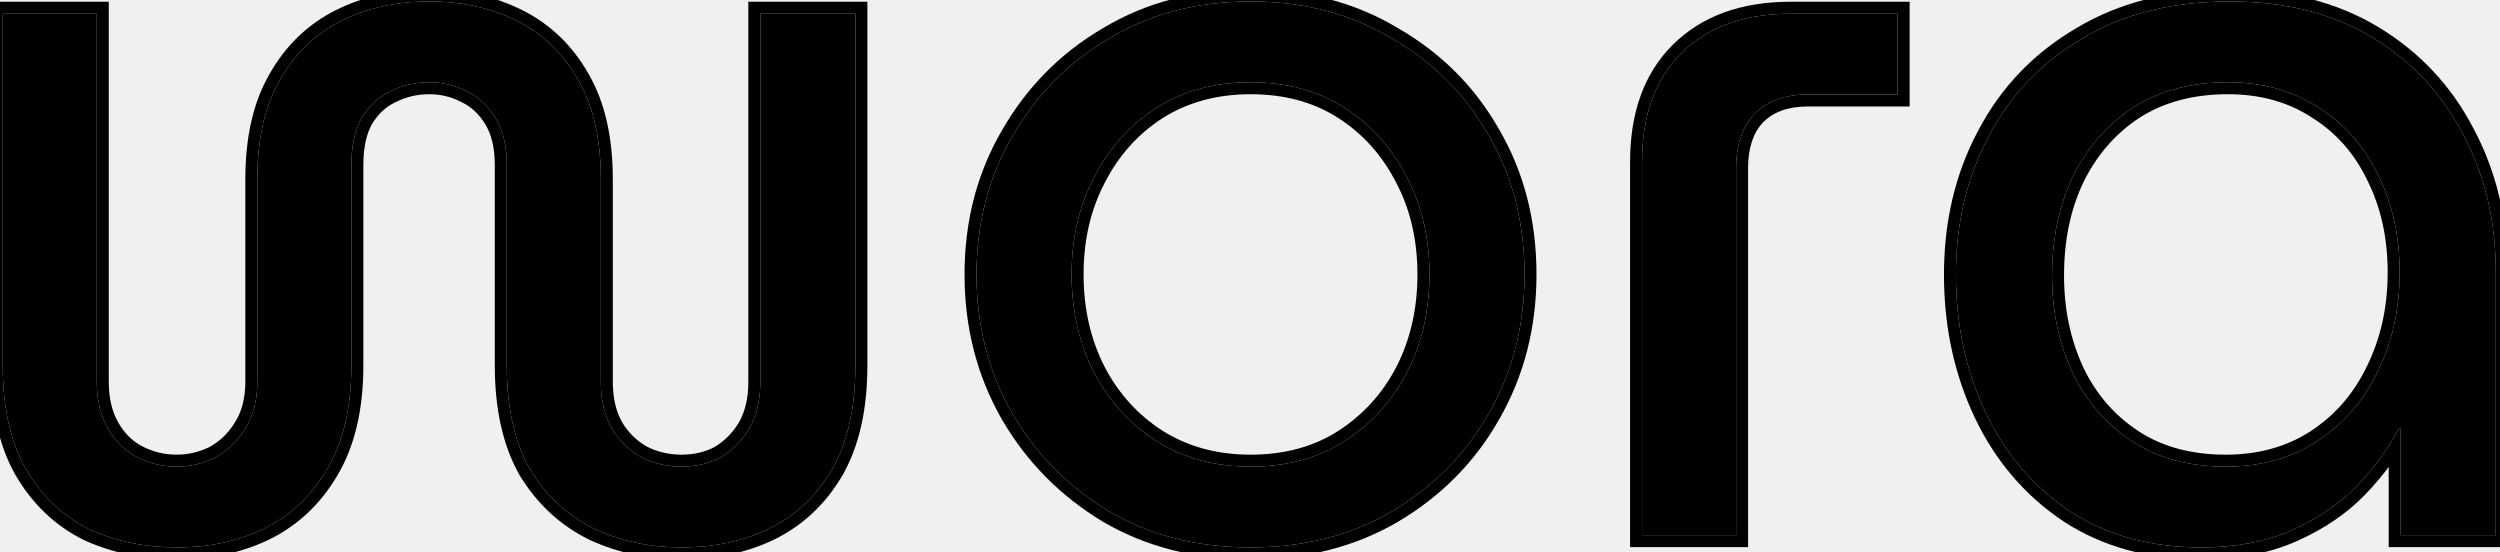
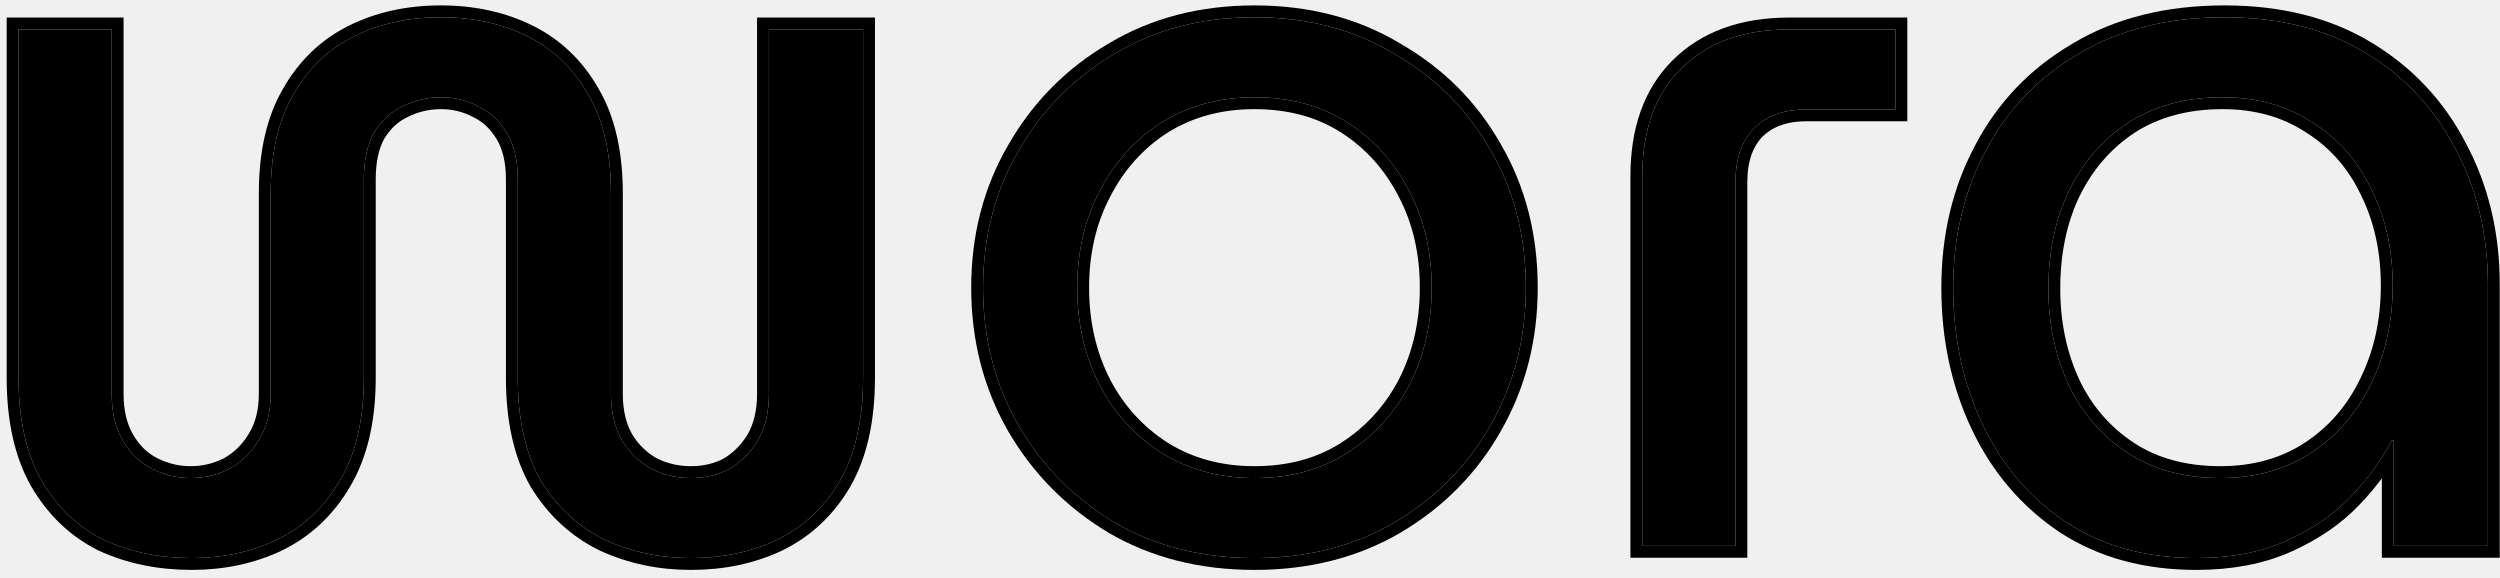
- <svg xmlns="http://www.w3.org/2000/svg" width="313" height="69" viewBox="0 0 313 69" fill="none">
-   <mask id="path-1-outside-1_459_2" maskUnits="userSpaceOnUse" x="-2" y="-2" width="316" height="73" fill="black">
-     <rect fill="white" x="-2" y="-2" width="316" height="73" />
-     <path d="M22.232 68.536C18.136 68.536 14.424 67.768 11.096 66.232C7.853 64.611 5.251 62.136 3.288 58.808C1.325 55.395 0.344 51.043 0.344 45.752V1.72H12.12V47.8C12.12 50.104 12.589 52.067 13.528 53.688C14.467 55.309 15.704 56.504 17.24 57.272C18.776 58.04 20.397 58.424 22.104 58.424C23.811 58.424 25.432 58.04 26.968 57.272C28.504 56.419 29.741 55.224 30.68 53.688C31.704 52.067 32.216 50.104 32.216 47.8V22.456C32.216 17.421 33.155 13.283 35.032 10.04C36.909 6.712 39.469 4.237 42.712 2.616C45.955 0.995 49.624 0.184 53.72 0.184C57.816 0.184 61.485 0.995 64.728 2.616C67.971 4.237 70.531 6.712 72.408 10.04C74.285 13.283 75.224 17.421 75.224 22.456V47.8C75.224 50.104 75.693 52.067 76.632 53.688C77.571 55.224 78.808 56.419 80.344 57.272C81.88 58.04 83.544 58.424 85.336 58.424C87.128 58.424 88.749 58.04 90.2 57.272C91.651 56.419 92.845 55.224 93.784 53.688C94.723 52.067 95.192 50.104 95.192 47.8V1.72H107.096V45.752C107.096 51.043 106.115 55.395 104.152 58.808C102.189 62.136 99.544 64.611 96.216 66.232C92.973 67.768 89.347 68.536 85.336 68.536C81.411 68.536 77.784 67.768 74.456 66.232C71.128 64.611 68.44 62.136 66.392 58.808C64.429 55.395 63.448 51.043 63.448 45.752V20.664C63.448 18.275 62.979 16.312 62.04 14.776C61.101 13.24 59.907 12.131 58.456 11.448C57.005 10.68 55.427 10.296 53.72 10.296C52.013 10.296 50.392 10.68 48.856 11.448C47.405 12.131 46.211 13.24 45.272 14.776C44.419 16.312 43.992 18.275 43.992 20.664V45.752C43.992 51.043 42.968 55.395 40.92 58.808C38.957 62.136 36.312 64.611 32.984 66.232C29.741 67.768 26.157 68.536 22.232 68.536ZM156.564 68.536C149.908 68.536 144.02 67.043 138.9 64.056C133.78 60.984 129.727 56.888 126.74 51.768C123.753 46.563 122.26 40.76 122.26 34.36C122.26 27.96 123.753 22.2 126.74 17.08C129.727 11.875 133.78 7.779 138.9 4.792C144.02 1.72 149.908 0.184 156.564 0.184C163.22 0.184 169.108 1.72 174.228 4.792C179.433 7.779 183.487 11.832 186.388 16.952C189.375 22.072 190.868 27.875 190.868 34.36C190.868 40.76 189.375 46.563 186.388 51.768C183.487 56.888 179.433 60.984 174.228 64.056C169.108 67.043 163.22 68.536 156.564 68.536ZM156.564 58.424C161.087 58.424 165.012 57.357 168.34 55.224C171.668 53.091 174.271 50.232 176.148 46.648C178.025 42.979 178.964 38.883 178.964 34.36C178.964 29.837 178.025 25.784 176.148 22.2C174.271 18.531 171.668 15.629 168.34 13.496C165.012 11.363 161.087 10.296 156.564 10.296C152.127 10.296 148.201 11.363 144.788 13.496C141.46 15.629 138.857 18.531 136.98 22.2C135.103 25.784 134.164 29.837 134.164 34.36C134.164 38.883 135.103 42.979 136.98 46.648C138.857 50.232 141.46 53.091 144.788 55.224C148.201 57.357 152.127 58.424 156.564 58.424ZM205.585 67V20.28C205.585 14.477 207.206 9.955 210.449 6.712C213.777 3.384 218.342 1.72 224.145 1.72H237.585V11.832H226.321C223.505 11.832 221.286 12.643 219.665 14.264C218.129 15.885 217.361 18.147 217.361 21.048V67H205.585ZM275.605 68.536C269.29 68.536 263.829 67.043 259.221 64.056C254.613 60.984 251.072 56.845 248.597 51.64C246.122 46.435 244.885 40.675 244.885 34.36C244.885 27.96 246.25 22.2 248.981 17.08C251.712 11.875 255.637 7.779 260.757 4.792C265.877 1.72 272.021 0.184 279.189 0.184C286.101 0.184 292.032 1.677 296.981 4.664C301.93 7.651 305.728 11.704 308.373 16.824C311.104 21.944 312.469 27.661 312.469 33.976V67H300.565V53.688H300.309C299.029 56.163 297.28 58.552 295.061 60.856C292.928 63.075 290.24 64.909 286.997 66.36C283.754 67.811 279.957 68.536 275.605 68.536ZM278.677 58.424C282.944 58.424 286.698 57.4 289.941 55.352C293.269 53.219 295.829 50.317 297.621 46.648C299.498 42.893 300.437 38.712 300.437 34.104C300.437 29.581 299.541 25.528 297.749 21.944C296.042 18.36 293.568 15.544 290.325 13.496C287.082 11.363 283.285 10.296 278.933 10.296C274.325 10.296 270.357 11.363 267.029 13.496C263.786 15.629 261.269 18.531 259.477 22.2C257.77 25.784 256.917 29.88 256.917 34.488C256.917 38.925 257.77 42.979 259.477 46.648C261.184 50.232 263.658 53.091 266.901 55.224C270.144 57.357 274.069 58.424 278.677 58.424Z" />
+ <svg xmlns="http://www.w3.org/2000/svg" width="316" height="73" viewBox="0 0 316 73" fill="none">
+   <mask id="path-1-outside-1_533_4" maskUnits="userSpaceOnUse" x="0.344" y="0.184" width="316" height="72" fill="black">
+     <rect fill="white" x="0.344" y="0.184" width="316" height="72" />
+     <path d="M24.232 70.536C20.136 70.536 16.424 69.768 13.096 68.232C9.853 66.611 7.25 64.136 5.288 60.808C3.325 57.395 2.344 53.043 2.344 47.752V3.72H14.12V49.8C14.12 52.104 14.589 54.067 15.528 55.688C16.466 57.309 17.704 58.504 19.24 59.272C20.776 60.04 22.397 60.424 24.104 60.424C25.81 60.424 27.432 60.04 28.968 59.272C30.504 58.419 31.741 57.224 32.68 55.688C33.704 54.067 34.216 52.104 34.216 49.8V24.456C34.216 19.421 35.154 15.283 37.032 12.04C38.909 8.712 41.469 6.237 44.712 4.616C47.954 2.995 51.624 2.184 55.72 2.184C59.816 2.184 63.485 2.995 66.728 4.616C69.97 6.237 72.53 8.712 74.408 12.04C76.285 15.283 77.224 19.421 77.224 24.456V49.8C77.224 52.104 77.693 54.067 78.632 55.688C79.57 57.224 80.808 58.419 82.344 59.272C83.88 60.04 85.544 60.424 87.336 60.424C89.128 60.424 90.749 60.04 92.2 59.272C93.65 58.419 94.845 57.224 95.784 55.688C96.722 54.067 97.192 52.104 97.192 49.8V3.72H109.096V47.752C109.096 53.043 108.114 57.395 106.152 60.808C104.189 64.136 101.544 66.611 98.216 68.232C94.973 69.768 91.346 70.536 87.336 70.536C83.41 70.536 79.784 69.768 76.456 68.232C73.128 66.611 70.44 64.136 68.392 60.808C66.429 57.395 65.448 53.043 65.448 47.752V22.664C65.448 20.275 64.978 18.312 64.04 16.776C63.101 15.24 61.906 14.131 60.456 13.448C59.005 12.68 57.426 12.296 55.72 12.296C54.013 12.296 52.392 12.68 50.856 13.448C49.405 14.131 48.21 15.24 47.272 16.776C46.418 18.312 45.992 20.275 45.992 22.664V47.752C45.992 53.043 44.968 57.395 42.92 60.808C40.957 64.136 38.312 66.611 34.984 68.232C31.741 69.768 28.157 70.536 24.232 70.536Z" />
+     <path d="M158.564 70.536C151.908 70.536 146.02 69.043 140.9 66.056C135.78 62.984 131.726 58.888 128.74 53.768C125.753 48.563 124.26 42.76 124.26 36.36C124.26 29.96 125.753 24.2 128.74 19.08C131.726 13.875 135.78 9.779 140.9 6.792C146.02 3.72 151.908 2.184 158.564 2.184C165.22 2.184 171.108 3.72 176.228 6.792C181.433 9.779 185.486 13.832 188.388 18.952C191.374 24.072 192.868 29.875 192.868 36.36C192.868 42.76 191.374 48.563 188.388 53.768C185.486 58.888 181.433 62.984 176.228 66.056C171.108 69.043 165.22 70.536 158.564 70.536ZM158.564 60.424C163.086 60.424 167.012 59.357 170.34 57.224C173.668 55.091 176.27 52.232 178.148 48.648C180.025 44.979 180.964 40.883 180.964 36.36C180.964 31.837 180.025 27.784 178.148 24.2C176.27 20.531 173.668 17.629 170.34 15.496C167.012 13.363 163.086 12.296 158.564 12.296C154.126 12.296 150.201 13.363 146.788 15.496C143.46 17.629 140.857 20.531 138.98 24.2C137.102 27.784 136.164 31.837 136.164 36.36C136.164 40.883 137.102 44.979 138.98 48.648C140.857 52.232 143.46 55.091 146.788 57.224C150.201 59.357 154.126 60.424 158.564 60.424Z" />
+     <path d="M207.585 69V22.28C207.585 16.477 209.206 11.955 212.449 8.712C215.777 5.384 220.342 3.72 226.145 3.72H239.585V13.832H228.321C225.505 13.832 223.286 14.643 221.665 16.264C220.129 17.885 219.361 20.147 219.361 23.048V69H207.585Z" />
+     <path d="M277.605 70.536C271.29 70.536 265.829 69.043 261.221 66.056C256.613 62.984 253.071 58.845 250.597 53.64C248.122 48.435 246.885 42.675 246.885 36.36C246.885 29.96 248.25 24.2 250.981 19.08C253.711 13.875 257.637 9.779 262.757 6.792C267.877 3.72 274.021 2.184 281.189 2.184C288.101 2.184 294.031 3.677 298.981 6.664C303.93 9.651 307.727 13.704 310.373 18.824C313.103 23.944 314.469 29.661 314.469 35.976V69H302.565V55.688H302.309C301.029 58.163 299.279 60.552 297.061 62.856C294.927 65.075 292.239 66.909 288.997 68.36C285.754 69.811 281.957 70.536 277.605 70.536ZM280.677 60.424C284.943 60.424 288.698 59.4 291.941 57.352C295.269 55.219 297.829 52.317 299.621 48.648C301.498 44.893 302.437 40.712 302.437 36.104C302.437 31.581 301.541 27.528 299.749 23.944C298.042 20.36 295.567 17.544 292.325 15.496C289.082 13.363 285.285 12.296 280.933 12.296C276.325 12.296 272.357 13.363 269.029 15.496C265.786 17.629 263.269 20.531 261.477 24.2C259.77 27.784 258.917 31.88 258.917 36.488C258.917 40.925 259.77 44.979 261.477 48.648C263.183 52.232 265.658 55.091 268.901 57.224C272.143 59.357 276.069 60.424 280.677 60.424Z" />
  </mask>
-   <path d="M22.232 68.536C18.136 68.536 14.424 67.768 11.096 66.232C7.853 64.611 5.251 62.136 3.288 58.808C1.325 55.395 0.344 51.043 0.344 45.752V1.72H12.12V47.8C12.12 50.104 12.589 52.067 13.528 53.688C14.467 55.309 15.704 56.504 17.24 57.272C18.776 58.04 20.397 58.424 22.104 58.424C23.811 58.424 25.432 58.04 26.968 57.272C28.504 56.419 29.741 55.224 30.68 53.688C31.704 52.067 32.216 50.104 32.216 47.8V22.456C32.216 17.421 33.155 13.283 35.032 10.04C36.909 6.712 39.469 4.237 42.712 2.616C45.955 0.995 49.624 0.184 53.72 0.184C57.816 0.184 61.485 0.995 64.728 2.616C67.971 4.237 70.531 6.712 72.408 10.04C74.285 13.283 75.224 17.421 75.224 22.456V47.8C75.224 50.104 75.693 52.067 76.632 53.688C77.571 55.224 78.808 56.419 80.344 57.272C81.88 58.04 83.544 58.424 85.336 58.424C87.128 58.424 88.749 58.04 90.2 57.272C91.651 56.419 92.845 55.224 93.784 53.688C94.723 52.067 95.192 50.104 95.192 47.8V1.72H107.096V45.752C107.096 51.043 106.115 55.395 104.152 58.808C102.189 62.136 99.544 64.611 96.216 66.232C92.973 67.768 89.347 68.536 85.336 68.536C81.411 68.536 77.784 67.768 74.456 66.232C71.128 64.611 68.44 62.136 66.392 58.808C64.429 55.395 63.448 51.043 63.448 45.752V20.664C63.448 18.275 62.979 16.312 62.04 14.776C61.101 13.24 59.907 12.131 58.456 11.448C57.005 10.68 55.427 10.296 53.72 10.296C52.013 10.296 50.392 10.68 48.856 11.448C47.405 12.131 46.211 13.24 45.272 14.776C44.419 16.312 43.992 18.275 43.992 20.664V45.752C43.992 51.043 42.968 55.395 40.92 58.808C38.957 62.136 36.312 64.611 32.984 66.232C29.741 67.768 26.157 68.536 22.232 68.536ZM156.564 68.536C149.908 68.536 144.02 67.043 138.9 64.056C133.78 60.984 129.727 56.888 126.74 51.768C123.753 46.563 122.26 40.76 122.26 34.36C122.26 27.96 123.753 22.2 126.74 17.08C129.727 11.875 133.78 7.779 138.9 4.792C144.02 1.72 149.908 0.184 156.564 0.184C163.22 0.184 169.108 1.72 174.228 4.792C179.433 7.779 183.487 11.832 186.388 16.952C189.375 22.072 190.868 27.875 190.868 34.36C190.868 40.76 189.375 46.563 186.388 51.768C183.487 56.888 179.433 60.984 174.228 64.056C169.108 67.043 163.22 68.536 156.564 68.536ZM156.564 58.424C161.087 58.424 165.012 57.357 168.34 55.224C171.668 53.091 174.271 50.232 176.148 46.648C178.025 42.979 178.964 38.883 178.964 34.36C178.964 29.837 178.025 25.784 176.148 22.2C174.271 18.531 171.668 15.629 168.34 13.496C165.012 11.363 161.087 10.296 156.564 10.296C152.127 10.296 148.201 11.363 144.788 13.496C141.46 15.629 138.857 18.531 136.98 22.2C135.103 25.784 134.164 29.837 134.164 34.36C134.164 38.883 135.103 42.979 136.98 46.648C138.857 50.232 141.46 53.091 144.788 55.224C148.201 57.357 152.127 58.424 156.564 58.424ZM205.585 67V20.28C205.585 14.477 207.206 9.955 210.449 6.712C213.777 3.384 218.342 1.72 224.145 1.72H237.585V11.832H226.321C223.505 11.832 221.286 12.643 219.665 14.264C218.129 15.885 217.361 18.147 217.361 21.048V67H205.585ZM275.605 68.536C269.29 68.536 263.829 67.043 259.221 64.056C254.613 60.984 251.072 56.845 248.597 51.64C246.122 46.435 244.885 40.675 244.885 34.36C244.885 27.96 246.25 22.2 248.981 17.08C251.712 11.875 255.637 7.779 260.757 4.792C265.877 1.72 272.021 0.184 279.189 0.184C286.101 0.184 292.032 1.677 296.981 4.664C301.93 7.651 305.728 11.704 308.373 16.824C311.104 21.944 312.469 27.661 312.469 33.976V67H300.565V53.688H300.309C299.029 56.163 297.28 58.552 295.061 60.856C292.928 63.075 290.24 64.909 286.997 66.36C283.754 67.811 279.957 68.536 275.605 68.536ZM278.677 58.424C282.944 58.424 286.698 57.4 289.941 55.352C293.269 53.219 295.829 50.317 297.621 46.648C299.498 42.893 300.437 38.712 300.437 34.104C300.437 29.581 299.541 25.528 297.749 21.944C296.042 18.36 293.568 15.544 290.325 13.496C287.082 11.363 283.285 10.296 278.933 10.296C274.325 10.296 270.357 11.363 267.029 13.496C263.786 15.629 261.269 18.531 259.477 22.2C257.77 25.784 256.917 29.88 256.917 34.488C256.917 38.925 257.77 42.979 259.477 46.648C261.184 50.232 263.658 53.091 266.901 55.224C270.144 57.357 274.069 58.424 278.677 58.424Z" fill="black" />
-   <path d="M11.096 66.232L10.425 67.574L10.446 67.584L10.467 67.594L11.096 66.232ZM3.288 58.808L1.988 59.556L1.992 59.563L1.996 59.57L3.288 58.808ZM0.344 1.72V0.22H-1.156V1.72H0.344ZM12.12 1.72H13.62V0.22H12.12V1.72ZM13.528 53.688L14.826 52.936L14.826 52.936L13.528 53.688ZM17.24 57.272L17.911 55.93L17.911 55.93L17.24 57.272ZM26.968 57.272L27.639 58.614L27.668 58.599L27.697 58.583L26.968 57.272ZM30.68 53.688L29.412 52.887L29.406 52.896L29.4 52.906L30.68 53.688ZM35.032 10.04L36.33 10.792L36.334 10.784L36.339 10.777L35.032 10.04ZM42.712 2.616L42.041 1.274L42.041 1.274L42.712 2.616ZM64.728 2.616L64.057 3.958L64.728 2.616ZM72.408 10.04L71.102 10.777L71.106 10.784L71.11 10.792L72.408 10.04ZM76.632 53.688L75.334 54.44L75.343 54.455L75.352 54.47L76.632 53.688ZM80.344 57.272L79.615 58.583L79.644 58.599L79.673 58.614L80.344 57.272ZM90.2 57.272L90.902 58.598L90.932 58.582L90.96 58.565L90.2 57.272ZM93.784 53.688L95.064 54.47L95.073 54.455L95.082 54.44L93.784 53.688ZM95.192 1.72V0.22H93.692V1.72H95.192ZM107.096 1.72H108.596V0.22H107.096V1.72ZM104.152 58.808L105.444 59.57L105.448 59.563L105.452 59.556L104.152 58.808ZM96.216 66.232L96.858 67.588L96.866 67.584L96.873 67.581L96.216 66.232ZM74.456 66.232L73.799 67.581L73.813 67.587L73.827 67.594L74.456 66.232ZM66.392 58.808L65.092 59.556L65.103 59.575L65.115 59.594L66.392 58.808ZM62.04 14.776L60.76 15.558L60.76 15.558L62.04 14.776ZM58.456 11.448L57.754 12.774L57.785 12.79L57.817 12.805L58.456 11.448ZM48.856 11.448L49.495 12.805L49.511 12.798L49.527 12.79L48.856 11.448ZM45.272 14.776L43.992 13.994L43.976 14.02L43.961 14.047L45.272 14.776ZM40.92 58.808L39.634 58.036L39.628 58.046L40.92 58.808ZM32.984 66.232L33.626 67.588L33.634 67.584L33.641 67.581L32.984 66.232ZM22.232 67.036C18.327 67.036 14.834 66.305 11.725 64.87L10.467 67.594C14.014 69.231 17.945 70.036 22.232 70.036V67.036ZM11.767 64.89C8.8 63.407 6.406 61.142 4.58 58.046L1.996 59.57C4.095 63.13 6.907 65.814 10.425 67.574L11.767 64.89ZM4.588 58.06C2.794 54.94 1.844 50.867 1.844 45.752H-1.156C-1.156 51.218 -0.143 55.85 1.988 59.556L4.588 58.06ZM1.844 45.752V1.72H-1.156V45.752H1.844ZM0.344 3.22H12.12V0.22H0.344V3.22ZM10.62 1.72V47.8H13.62V1.72H10.62ZM10.62 47.8C10.62 50.308 11.132 52.543 12.23 54.44L14.826 52.936C14.047 51.59 13.62 49.9 13.62 47.8H10.62ZM12.23 54.44C13.302 56.291 14.747 57.703 16.569 58.614L17.911 55.93C16.661 55.305 15.632 54.328 14.826 52.936L12.23 54.44ZM16.569 58.614C18.312 59.485 20.163 59.924 22.104 59.924V56.924C20.632 56.924 19.24 56.595 17.911 55.93L16.569 58.614ZM22.104 59.924C24.045 59.924 25.896 59.485 27.639 58.614L26.297 55.93C24.968 56.595 23.576 56.924 22.104 56.924V59.924ZM27.697 58.583C29.465 57.601 30.89 56.221 31.96 54.47L29.4 52.906C28.593 54.227 27.543 55.236 26.239 55.961L27.697 58.583ZM31.948 54.489C33.152 52.584 33.716 50.33 33.716 47.8H30.716C30.716 49.878 30.256 51.55 29.412 52.887L31.948 54.489ZM33.716 47.8V22.456H30.716V47.8H33.716ZM33.716 22.456C33.716 17.598 34.623 13.741 36.33 10.792L33.734 9.288C31.686 12.825 30.716 17.245 30.716 22.456H33.716ZM36.339 10.777C38.077 7.695 40.422 5.438 43.383 3.958L42.041 1.274C38.516 3.037 35.741 5.729 33.725 9.303L36.339 10.777ZM43.383 3.958C46.392 2.453 49.826 1.684 53.72 1.684V-1.316C49.422 -1.316 45.518 -0.464 42.041 1.274L43.383 3.958ZM53.72 1.684C57.614 1.684 61.048 2.453 64.057 3.958L65.399 1.274C61.922 -0.464 58.018 -1.316 53.72 -1.316V1.684ZM64.057 3.958C67.018 5.438 69.363 7.695 71.102 10.777L73.715 9.303C71.699 5.729 68.924 3.037 65.399 1.274L64.057 3.958ZM71.11 10.792C72.817 13.741 73.724 17.598 73.724 22.456H76.724C76.724 17.245 75.754 12.825 73.706 9.288L71.11 10.792ZM73.724 22.456V47.8H76.724V22.456H73.724ZM73.724 47.8C73.724 50.308 74.236 52.543 75.334 54.44L77.93 52.936C77.151 51.59 76.724 49.9 76.724 47.8H73.724ZM75.352 54.47C76.422 56.221 77.847 57.601 79.615 58.583L81.073 55.961C79.769 55.236 78.719 54.227 77.912 52.906L75.352 54.47ZM79.673 58.614C81.427 59.49 83.322 59.924 85.336 59.924V56.924C83.766 56.924 82.333 56.59 81.015 55.93L79.673 58.614ZM85.336 59.924C87.35 59.924 89.216 59.49 90.902 58.598L89.498 55.946C88.283 56.59 86.906 56.924 85.336 56.924V59.924ZM90.96 58.565C92.638 57.578 94.006 56.202 95.064 54.47L92.504 52.906C91.685 54.246 90.663 55.259 89.439 55.979L90.96 58.565ZM95.082 54.44C96.18 52.543 96.692 50.308 96.692 47.8H93.692C93.692 49.9 93.265 51.59 92.486 52.936L95.082 54.44ZM96.692 47.8V1.72H93.692V47.8H96.692ZM95.192 3.22H107.096V0.22H95.192V3.22ZM105.596 1.72V45.752H108.596V1.72H105.596ZM105.596 45.752C105.596 50.867 104.646 54.94 102.852 58.06L105.452 59.556C107.583 55.85 108.596 51.218 108.596 45.752H105.596ZM102.86 58.046C101.04 61.132 98.61 63.397 95.559 64.883L96.873 67.581C100.478 65.824 103.339 63.14 105.444 59.57L102.86 58.046ZM95.574 64.876C92.554 66.307 89.151 67.036 85.336 67.036V70.036C89.542 70.036 93.392 69.229 96.858 67.588L95.574 64.876ZM85.336 67.036C81.612 67.036 78.202 66.309 75.085 64.87L73.827 67.594C77.366 69.227 81.209 70.036 85.336 70.036V67.036ZM75.113 64.883C72.055 63.394 69.577 61.121 67.669 58.022L65.115 59.594C67.303 63.151 70.201 65.827 73.799 67.581L75.113 64.883ZM67.692 58.06C65.898 54.94 64.948 50.867 64.948 45.752H61.948C61.948 51.218 62.961 55.85 65.092 59.556L67.692 58.06ZM64.948 45.752V20.664H61.948V45.752H64.948ZM64.948 20.664C64.948 18.087 64.442 15.831 63.32 13.994L60.76 15.558C61.515 16.794 61.948 18.463 61.948 20.664H64.948ZM63.32 13.994C62.248 12.239 60.843 10.913 59.095 10.091L57.817 12.805C58.971 13.348 59.955 14.241 60.76 15.558L63.32 13.994ZM59.158 10.122C57.482 9.235 55.661 8.796 53.72 8.796V11.796C55.192 11.796 56.529 12.125 57.754 12.774L59.158 10.122ZM53.72 8.796C51.779 8.796 49.928 9.235 48.185 10.106L49.527 12.79C50.856 12.125 52.248 11.796 53.72 11.796V8.796ZM48.217 10.091C46.469 10.913 45.064 12.239 43.992 13.994L46.552 15.558C47.357 14.241 48.341 13.348 49.495 12.805L48.217 10.091ZM43.961 14.047C42.947 15.872 42.492 18.108 42.492 20.664H45.492C45.492 18.442 45.89 16.752 46.583 15.505L43.961 14.047ZM42.492 20.664V45.752H45.492V20.664H42.492ZM42.492 45.752C42.492 50.858 41.503 54.921 39.634 58.036L42.206 59.58C44.433 55.869 45.492 51.228 45.492 45.752H42.492ZM39.628 58.046C37.808 61.132 35.378 63.397 32.327 64.883L33.641 67.581C37.246 65.824 40.107 63.14 42.212 59.57L39.628 58.046ZM32.342 64.876C29.318 66.309 25.956 67.036 22.232 67.036V70.036C26.358 70.036 30.165 69.227 33.626 67.588L32.342 64.876ZM138.9 64.056L138.128 65.342L138.136 65.347L138.144 65.352L138.9 64.056ZM126.74 51.768L125.439 52.514L125.444 52.524L126.74 51.768ZM126.74 17.08L128.036 17.836L128.041 17.826L126.74 17.08ZM138.9 4.792L139.656 6.088L139.664 6.083L139.672 6.078L138.9 4.792ZM174.228 4.792L173.456 6.078L173.469 6.086L173.482 6.093L174.228 4.792ZM186.388 16.952L185.083 17.692L185.088 17.7L185.092 17.708L186.388 16.952ZM186.388 51.768L185.087 51.022L185.083 51.029L186.388 51.768ZM174.228 64.056L174.984 65.352L174.99 65.348L174.228 64.056ZM168.34 55.224L167.531 53.961L167.531 53.961L168.34 55.224ZM176.148 46.648L177.477 47.344L177.48 47.338L177.483 47.331L176.148 46.648ZM176.148 22.2L174.813 22.883L174.816 22.89L174.819 22.896L176.148 22.2ZM144.788 13.496L143.993 12.224L143.986 12.229L143.979 12.233L144.788 13.496ZM136.98 22.2L138.309 22.896L138.312 22.89L138.315 22.883L136.98 22.2ZM136.98 46.648L135.645 47.331L135.648 47.338L135.651 47.344L136.98 46.648ZM144.788 55.224L143.979 56.487L143.986 56.491L143.993 56.496L144.788 55.224ZM156.564 67.036C150.14 67.036 144.519 65.597 139.656 62.76L138.144 65.352C143.521 68.488 149.676 70.036 156.564 70.036V67.036ZM139.672 62.77C134.767 59.827 130.894 55.912 128.036 51.012L125.444 52.524C128.559 57.864 132.793 62.141 138.128 65.342L139.672 62.77ZM128.041 51.022C125.193 46.059 123.76 40.516 123.76 34.36H120.76C120.76 41.004 122.313 47.067 125.439 52.514L128.041 51.022ZM123.76 34.36C123.76 28.204 125.193 22.708 128.036 17.836L125.444 16.324C122.313 21.692 120.76 27.716 120.76 34.36H123.76ZM128.041 17.826C130.899 12.846 134.765 8.94 139.656 6.088L138.144 3.496C132.795 6.617 128.554 10.903 125.439 16.334L128.041 17.826ZM139.672 6.078C144.533 3.162 150.148 1.684 156.564 1.684V-1.316C149.668 -1.316 143.507 0.278 138.128 3.506L139.672 6.078ZM156.564 1.684C162.98 1.684 168.595 3.162 173.456 6.078L175 3.506C169.621 0.278 163.46 -1.316 156.564 -1.316V1.684ZM173.482 6.093C178.459 8.949 182.317 12.81 185.083 17.692L187.693 16.212C184.656 10.854 180.408 6.609 174.975 3.491L173.482 6.093ZM185.092 17.708C187.933 22.577 189.368 28.114 189.368 34.36H192.368C192.368 27.635 190.817 21.567 187.684 16.196L185.092 17.708ZM189.368 34.36C189.368 40.516 187.935 46.059 185.087 51.022L187.689 52.514C190.815 47.067 192.368 41.004 192.368 34.36H189.368ZM185.083 51.029C182.315 55.914 178.451 59.822 173.466 62.764L174.99 65.348C180.415 62.146 184.659 57.862 187.693 52.508L185.083 51.029ZM173.472 62.76C168.609 65.597 162.988 67.036 156.564 67.036V70.036C163.452 70.036 169.607 68.488 174.984 65.352L173.472 62.76ZM156.564 59.924C161.331 59.924 165.547 58.796 169.15 56.487L167.531 53.961C164.477 55.918 160.842 56.924 156.564 56.924V59.924ZM169.15 56.487C172.702 54.209 175.481 51.153 177.477 47.344L174.819 45.952C173.06 49.311 170.634 51.972 167.531 53.961L169.15 56.487ZM177.483 47.331C179.479 43.43 180.464 39.097 180.464 34.36H177.464C177.464 38.669 176.572 42.527 174.813 45.965L177.483 47.331ZM180.464 34.36C180.464 29.624 179.479 25.327 177.477 21.504L174.819 22.896C176.571 26.241 177.464 30.051 177.464 34.36H180.464ZM177.483 21.517C175.491 17.622 172.711 14.516 169.15 12.233L167.531 14.759C170.625 16.743 173.051 19.44 174.813 22.883L177.483 21.517ZM169.15 12.233C165.547 9.924 161.331 8.796 156.564 8.796V11.796C160.842 11.796 164.477 12.802 167.531 14.759L169.15 12.233ZM156.564 8.796C151.875 8.796 147.669 9.927 143.993 12.224L145.583 14.768C148.734 12.799 152.378 11.796 156.564 11.796V8.796ZM143.979 12.233C140.417 14.516 137.637 17.622 135.645 21.517L138.315 22.883C140.077 19.44 142.503 16.743 145.598 14.759L143.979 12.233ZM135.651 21.504C133.649 25.327 132.664 29.624 132.664 34.36H135.664C135.664 30.051 136.557 26.241 138.309 22.896L135.651 21.504ZM132.664 34.36C132.664 39.097 133.649 43.43 135.645 47.331L138.315 45.965C136.556 42.527 135.664 38.669 135.664 34.36H132.664ZM135.651 47.344C137.647 51.153 140.426 54.209 143.979 56.487L145.598 53.961C142.494 51.972 140.068 49.311 138.309 45.952L135.651 47.344ZM143.993 56.496C147.669 58.793 151.875 59.924 156.564 59.924V56.924C152.378 56.924 148.734 55.921 145.583 53.952L143.993 56.496ZM205.585 67H204.085V68.5H205.585V67ZM210.449 6.712L211.51 7.773L211.51 7.773L210.449 6.712ZM237.585 1.72H239.085V0.22H237.585V1.72ZM237.585 11.832V13.332H239.085V11.832H237.585ZM219.665 14.264L218.604 13.203L218.59 13.218L218.576 13.232L219.665 14.264ZM217.361 67V68.5H218.861V67H217.361ZM207.085 67V20.28H204.085V67H207.085ZM207.085 20.28C207.085 14.764 208.618 10.664 211.51 7.773L209.388 5.651C205.795 9.245 204.085 14.191 204.085 20.28H207.085ZM211.51 7.773C214.494 4.789 218.642 3.22 224.145 3.22V0.22C218.043 0.22 213.06 1.979 209.388 5.651L211.51 7.773ZM224.145 3.22H237.585V0.22H224.145V3.22ZM236.085 1.72V11.832H239.085V1.72H236.085ZM237.585 10.332H226.321V13.332H237.585V10.332ZM226.321 10.332C223.204 10.332 220.569 11.239 218.604 13.203L220.726 15.325C222.004 14.046 223.806 13.332 226.321 13.332V10.332ZM218.576 13.232C216.704 15.208 215.861 17.882 215.861 21.048H218.861C218.861 18.412 219.554 16.563 220.754 15.296L218.576 13.232ZM215.861 21.048V67H218.861V21.048H215.861ZM217.361 65.5H205.585V68.5H217.361V65.5ZM259.221 64.056L258.389 65.304L258.397 65.309L258.405 65.315L259.221 64.056ZM248.597 51.64L247.242 52.284L247.242 52.284L248.597 51.64ZM248.981 17.08L250.305 17.786L250.309 17.777L248.981 17.08ZM260.757 4.792L261.513 6.088L261.521 6.083L261.529 6.078L260.757 4.792ZM296.981 4.664L296.206 5.948L296.206 5.948L296.981 4.664ZM308.373 16.824L307.04 17.512L307.045 17.521L307.049 17.53L308.373 16.824ZM312.469 67V68.5H313.969V67H312.469ZM300.565 67H299.065V68.5H300.565V67ZM300.565 53.688H302.065V52.188H300.565V53.688ZM300.309 53.688V52.188H299.396L298.977 52.999L300.309 53.688ZM295.061 60.856L293.981 59.816L293.98 59.816L295.061 60.856ZM286.997 66.36L286.384 64.991L286.384 64.991L286.997 66.36ZM289.941 55.352L290.742 56.62L290.751 56.615L289.941 55.352ZM297.621 46.648L296.279 45.977L296.273 45.99L297.621 46.648ZM297.749 21.944L296.395 22.589L296.401 22.602L296.407 22.615L297.749 21.944ZM290.325 13.496L289.501 14.749L289.512 14.757L289.524 14.764L290.325 13.496ZM267.029 13.496L266.22 12.233L266.212 12.238L266.205 12.243L267.029 13.496ZM259.477 22.2L258.129 21.542L258.126 21.548L258.123 21.555L259.477 22.2ZM259.477 46.648L258.117 47.281L258.123 47.293L259.477 46.648ZM266.901 55.224L266.077 56.477L266.077 56.477L266.901 55.224ZM275.605 67.036C269.535 67.036 264.367 65.604 260.037 62.797L258.405 65.315C263.291 68.481 269.045 70.036 275.605 70.036V67.036ZM260.053 62.808C255.68 59.893 252.315 55.967 249.952 50.996L247.242 52.284C249.828 57.724 253.546 62.075 258.389 65.304L260.053 62.808ZM249.952 50.996C247.582 46.011 246.385 40.473 246.385 34.36H243.385C243.385 40.876 244.663 46.859 247.242 52.284L249.952 50.996ZM246.385 34.36C246.385 28.18 247.701 22.667 250.305 17.786L247.657 16.374C244.799 21.733 243.385 27.74 243.385 34.36H246.385ZM250.309 17.777C252.908 12.823 256.634 8.934 261.513 6.088L260.001 3.496C254.64 6.624 250.515 10.926 247.653 16.383L250.309 17.777ZM261.529 6.078C266.373 3.172 272.238 1.684 279.189 1.684V-1.316C271.804 -1.316 265.381 0.268 259.985 3.506L261.529 6.078ZM279.189 1.684C285.882 1.684 291.533 3.128 296.206 5.948L297.756 3.38C292.531 0.227 286.32 -1.316 279.189 -1.316V1.684ZM296.206 5.948C300.919 8.792 304.523 12.64 307.04 17.512L309.706 16.136C306.933 10.768 302.942 6.509 297.756 3.38L296.206 5.948ZM307.049 17.53C309.654 22.414 310.969 27.885 310.969 33.976H313.969C313.969 27.437 312.553 21.474 309.697 16.118L307.049 17.53ZM310.969 33.976V67H313.969V33.976H310.969ZM312.469 65.5H300.565V68.5H312.469V65.5ZM302.065 67V53.688H299.065V67H302.065ZM300.565 52.188H300.309V55.188H300.565V52.188ZM298.977 52.999C297.772 55.328 296.113 57.601 293.981 59.816L296.141 61.897C298.446 59.503 300.286 56.998 301.641 54.377L298.977 52.999ZM293.98 59.816C291.999 61.876 289.478 63.607 286.384 64.991L287.61 67.729C291.001 66.212 293.856 64.273 296.142 61.896L293.98 59.816ZM286.384 64.991C283.373 66.338 279.792 67.036 275.605 67.036V70.036C280.122 70.036 284.136 69.283 287.61 67.729L286.384 64.991ZM278.677 59.924C283.194 59.924 287.233 58.836 290.742 56.62L289.14 54.084C286.163 55.964 282.693 56.924 278.677 56.924V59.924ZM290.751 56.615C294.318 54.328 297.06 51.214 298.969 47.306L296.273 45.99C294.598 49.421 292.22 52.109 289.132 54.089L290.751 56.615ZM298.963 47.319C300.954 43.336 301.937 38.922 301.937 34.104H298.937C298.937 38.502 298.043 42.45 296.279 45.977L298.963 47.319ZM301.937 34.104C301.937 29.379 301 25.091 299.091 21.273L296.407 22.615C298.083 25.965 298.937 29.784 298.937 34.104H301.937ZM299.103 21.299C297.279 17.469 294.617 14.433 291.126 12.228L289.524 14.764C292.518 16.655 294.805 19.251 296.395 22.589L299.103 21.299ZM291.149 12.243C287.633 9.929 283.541 8.796 278.933 8.796V11.796C283.029 11.796 286.532 12.796 289.501 14.749L291.149 12.243ZM278.933 8.796C274.087 8.796 269.827 9.921 266.22 12.233L267.839 14.759C270.887 12.805 274.563 11.796 278.933 11.796V8.796ZM266.205 12.243C262.725 14.532 260.033 17.644 258.129 21.542L260.825 22.858C262.505 19.417 264.847 16.727 267.853 14.749L266.205 12.243ZM258.123 21.555C256.306 25.37 255.417 29.693 255.417 34.488H258.417C258.417 30.067 259.235 26.198 260.831 22.845L258.123 21.555ZM255.417 34.488C255.417 39.123 256.309 43.395 258.117 47.281L260.837 46.015C259.231 42.563 258.417 38.728 258.417 34.488H255.417ZM258.123 47.293C259.944 51.118 262.6 54.19 266.077 56.477L267.725 53.971C264.717 51.992 262.423 49.346 260.831 46.003L258.123 47.293ZM266.077 56.477C269.607 58.8 273.832 59.924 278.677 59.924V56.924C274.306 56.924 270.681 55.915 267.725 53.971L266.077 56.477Z" fill="black" mask="url(#path-1-outside-1_459_2)" />
+   <path d="M24.232 70.536C20.136 70.536 16.424 69.768 13.096 68.232C9.853 66.611 7.25 64.136 5.288 60.808C3.325 57.395 2.344 53.043 2.344 47.752V3.72H14.12V49.8C14.12 52.104 14.589 54.067 15.528 55.688C16.466 57.309 17.704 58.504 19.24 59.272C20.776 60.04 22.397 60.424 24.104 60.424C25.81 60.424 27.432 60.04 28.968 59.272C30.504 58.419 31.741 57.224 32.68 55.688C33.704 54.067 34.216 52.104 34.216 49.8V24.456C34.216 19.421 35.154 15.283 37.032 12.04C38.909 8.712 41.469 6.237 44.712 4.616C47.954 2.995 51.624 2.184 55.72 2.184C59.816 2.184 63.485 2.995 66.728 4.616C69.97 6.237 72.53 8.712 74.408 12.04C76.285 15.283 77.224 19.421 77.224 24.456V49.8C77.224 52.104 77.693 54.067 78.632 55.688C79.57 57.224 80.808 58.419 82.344 59.272C83.88 60.04 85.544 60.424 87.336 60.424C89.128 60.424 90.749 60.04 92.2 59.272C93.65 58.419 94.845 57.224 95.784 55.688C96.722 54.067 97.192 52.104 97.192 49.8V3.72H109.096V47.752C109.096 53.043 108.114 57.395 106.152 60.808C104.189 64.136 101.544 66.611 98.216 68.232C94.973 69.768 91.346 70.536 87.336 70.536C83.41 70.536 79.784 69.768 76.456 68.232C73.128 66.611 70.44 64.136 68.392 60.808C66.429 57.395 65.448 53.043 65.448 47.752V22.664C65.448 20.275 64.978 18.312 64.04 16.776C63.101 15.24 61.906 14.131 60.456 13.448C59.005 12.68 57.426 12.296 55.72 12.296C54.013 12.296 52.392 12.68 50.856 13.448C49.405 14.131 48.21 15.24 47.272 16.776C46.418 18.312 45.992 20.275 45.992 22.664V47.752C45.992 53.043 44.968 57.395 42.92 60.808C40.957 64.136 38.312 66.611 34.984 68.232C31.741 69.768 28.157 70.536 24.232 70.536Z" fill="black" />
+   <path d="M158.564 70.536C151.908 70.536 146.02 69.043 140.9 66.056C135.78 62.984 131.726 58.888 128.74 53.768C125.753 48.563 124.26 42.76 124.26 36.36C124.26 29.96 125.753 24.2 128.74 19.08C131.726 13.875 135.78 9.779 140.9 6.792C146.02 3.72 151.908 2.184 158.564 2.184C165.22 2.184 171.108 3.72 176.228 6.792C181.433 9.779 185.486 13.832 188.388 18.952C191.374 24.072 192.868 29.875 192.868 36.36C192.868 42.76 191.374 48.563 188.388 53.768C185.486 58.888 181.433 62.984 176.228 66.056C171.108 69.043 165.22 70.536 158.564 70.536ZM158.564 60.424C163.086 60.424 167.012 59.357 170.34 57.224C173.668 55.091 176.27 52.232 178.148 48.648C180.025 44.979 180.964 40.883 180.964 36.36C180.964 31.837 180.025 27.784 178.148 24.2C176.27 20.531 173.668 17.629 170.34 15.496C167.012 13.363 163.086 12.296 158.564 12.296C154.126 12.296 150.201 13.363 146.788 15.496C143.46 17.629 140.857 20.531 138.98 24.2C137.102 27.784 136.164 31.837 136.164 36.36C136.164 40.883 137.102 44.979 138.98 48.648C140.857 52.232 143.46 55.091 146.788 57.224C150.201 59.357 154.126 60.424 158.564 60.424Z" fill="black" />
+   <path d="M207.585 69V22.28C207.585 16.477 209.206 11.955 212.449 8.712C215.777 5.384 220.342 3.72 226.145 3.72H239.585V13.832H228.321C225.505 13.832 223.286 14.643 221.665 16.264C220.129 17.885 219.361 20.147 219.361 23.048V69H207.585Z" fill="black" />
+   <path d="M277.605 70.536C271.29 70.536 265.829 69.043 261.221 66.056C256.613 62.984 253.071 58.845 250.597 53.64C248.122 48.435 246.885 42.675 246.885 36.36C246.885 29.96 248.25 24.2 250.981 19.08C253.711 13.875 257.637 9.779 262.757 6.792C267.877 3.72 274.021 2.184 281.189 2.184C288.101 2.184 294.031 3.677 298.981 6.664C303.93 9.651 307.727 13.704 310.373 18.824C313.103 23.944 314.469 29.661 314.469 35.976V69H302.565V55.688H302.309C301.029 58.163 299.279 60.552 297.061 62.856C294.927 65.075 292.239 66.909 288.997 68.36C285.754 69.811 281.957 70.536 277.605 70.536ZM280.677 60.424C284.943 60.424 288.698 59.4 291.941 57.352C295.269 55.219 297.829 52.317 299.621 48.648C301.498 44.893 302.437 40.712 302.437 36.104C302.437 31.581 301.541 27.528 299.749 23.944C298.042 20.36 295.567 17.544 292.325 15.496C289.082 13.363 285.285 12.296 280.933 12.296C276.325 12.296 272.357 13.363 269.029 15.496C265.786 17.629 263.269 20.531 261.477 24.2C259.77 27.784 258.917 31.88 258.917 36.488C258.917 40.925 259.77 44.979 261.477 48.648C263.183 52.232 265.658 55.091 268.901 57.224C272.143 59.357 276.069 60.424 280.677 60.424Z" fill="black" />
+   <path d="M24.232 70.536C20.136 70.536 16.424 69.768 13.096 68.232C9.853 66.611 7.25 64.136 5.288 60.808C3.325 57.395 2.344 53.043 2.344 47.752V3.72H14.12V49.8C14.12 52.104 14.589 54.067 15.528 55.688C16.466 57.309 17.704 58.504 19.24 59.272C20.776 60.04 22.397 60.424 24.104 60.424C25.81 60.424 27.432 60.04 28.968 59.272C30.504 58.419 31.741 57.224 32.68 55.688C33.704 54.067 34.216 52.104 34.216 49.8V24.456C34.216 19.421 35.154 15.283 37.032 12.04C38.909 8.712 41.469 6.237 44.712 4.616C47.954 2.995 51.624 2.184 55.72 2.184C59.816 2.184 63.485 2.995 66.728 4.616C69.97 6.237 72.53 8.712 74.408 12.04C76.285 15.283 77.224 19.421 77.224 24.456V49.8C77.224 52.104 77.693 54.067 78.632 55.688C79.57 57.224 80.808 58.419 82.344 59.272C83.88 60.04 85.544 60.424 87.336 60.424C89.128 60.424 90.749 60.04 92.2 59.272C93.65 58.419 94.845 57.224 95.784 55.688C96.722 54.067 97.192 52.104 97.192 49.8V3.72H109.096V47.752C109.096 53.043 108.114 57.395 106.152 60.808C104.189 64.136 101.544 66.611 98.216 68.232C94.973 69.768 91.346 70.536 87.336 70.536C83.41 70.536 79.784 69.768 76.456 68.232C73.128 66.611 70.44 64.136 68.392 60.808C66.429 57.395 65.448 53.043 65.448 47.752V22.664C65.448 20.275 64.978 18.312 64.04 16.776C63.101 15.24 61.906 14.131 60.456 13.448C59.005 12.68 57.426 12.296 55.72 12.296C54.013 12.296 52.392 12.68 50.856 13.448C49.405 14.131 48.21 15.24 47.272 16.776C46.418 18.312 45.992 20.275 45.992 22.664V47.752C45.992 53.043 44.968 57.395 42.92 60.808C40.957 64.136 38.312 66.611 34.984 68.232C31.741 69.768 28.157 70.536 24.232 70.536Z" stroke="black" stroke-width="3" mask="url(#path-1-outside-1_533_4)" />
+   <path d="M158.564 70.536C151.908 70.536 146.02 69.043 140.9 66.056C135.78 62.984 131.726 58.888 128.74 53.768C125.753 48.563 124.26 42.76 124.26 36.36C124.26 29.96 125.753 24.2 128.74 19.08C131.726 13.875 135.78 9.779 140.9 6.792C146.02 3.72 151.908 2.184 158.564 2.184C165.22 2.184 171.108 3.72 176.228 6.792C181.433 9.779 185.486 13.832 188.388 18.952C191.374 24.072 192.868 29.875 192.868 36.36C192.868 42.76 191.374 48.563 188.388 53.768C185.486 58.888 181.433 62.984 176.228 66.056C171.108 69.043 165.22 70.536 158.564 70.536ZM158.564 60.424C163.086 60.424 167.012 59.357 170.34 57.224C173.668 55.091 176.27 52.232 178.148 48.648C180.025 44.979 180.964 40.883 180.964 36.36C180.964 31.837 180.025 27.784 178.148 24.2C176.27 20.531 173.668 17.629 170.34 15.496C167.012 13.363 163.086 12.296 158.564 12.296C154.126 12.296 150.201 13.363 146.788 15.496C143.46 17.629 140.857 20.531 138.98 24.2C137.102 27.784 136.164 31.837 136.164 36.36C136.164 40.883 137.102 44.979 138.98 48.648C140.857 52.232 143.46 55.091 146.788 57.224C150.201 59.357 154.126 60.424 158.564 60.424Z" stroke="black" stroke-width="3" mask="url(#path-1-outside-1_533_4)" />
+   <path d="M207.585 69V22.28C207.585 16.477 209.206 11.955 212.449 8.712C215.777 5.384 220.342 3.72 226.145 3.72H239.585V13.832H228.321C225.505 13.832 223.286 14.643 221.665 16.264C220.129 17.885 219.361 20.147 219.361 23.048V69H207.585Z" stroke="black" stroke-width="3" mask="url(#path-1-outside-1_533_4)" />
+   <path d="M277.605 70.536C271.29 70.536 265.829 69.043 261.221 66.056C256.613 62.984 253.071 58.845 250.597 53.64C248.122 48.435 246.885 42.675 246.885 36.36C246.885 29.96 248.25 24.2 250.981 19.08C253.711 13.875 257.637 9.779 262.757 6.792C267.877 3.72 274.021 2.184 281.189 2.184C288.101 2.184 294.031 3.677 298.981 6.664C303.93 9.651 307.727 13.704 310.373 18.824C313.103 23.944 314.469 29.661 314.469 35.976V69H302.565V55.688H302.309C301.029 58.163 299.279 60.552 297.061 62.856C294.927 65.075 292.239 66.909 288.997 68.36C285.754 69.811 281.957 70.536 277.605 70.536ZM280.677 60.424C284.943 60.424 288.698 59.4 291.941 57.352C295.269 55.219 297.829 52.317 299.621 48.648C301.498 44.893 302.437 40.712 302.437 36.104C302.437 31.581 301.541 27.528 299.749 23.944C298.042 20.36 295.567 17.544 292.325 15.496C289.082 13.363 285.285 12.296 280.933 12.296C276.325 12.296 272.357 13.363 269.029 15.496C265.786 17.629 263.269 20.531 261.477 24.2C259.77 27.784 258.917 31.88 258.917 36.488C258.917 40.925 259.77 44.979 261.477 48.648C263.183 52.232 265.658 55.091 268.901 57.224C272.143 59.357 276.069 60.424 280.677 60.424Z" stroke="black" stroke-width="3" mask="url(#path-1-outside-1_533_4)" />
</svg>
